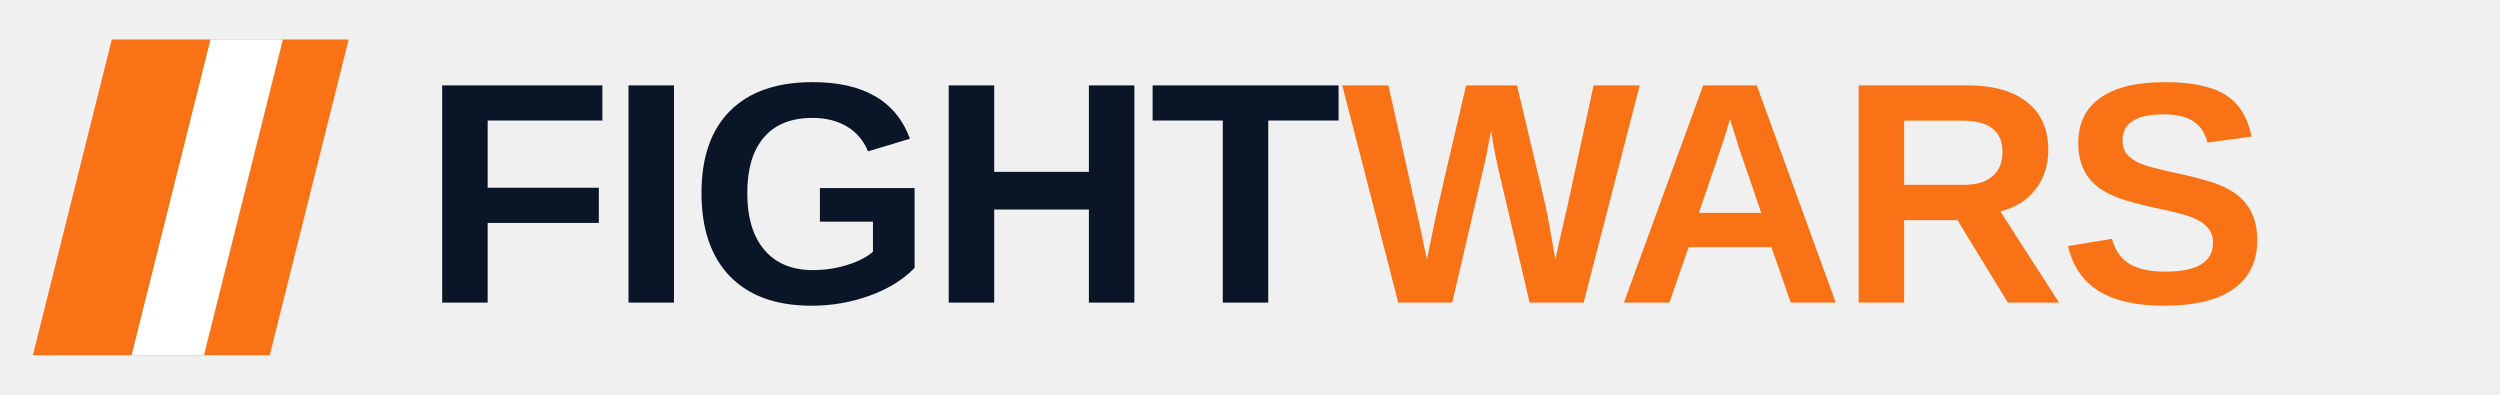
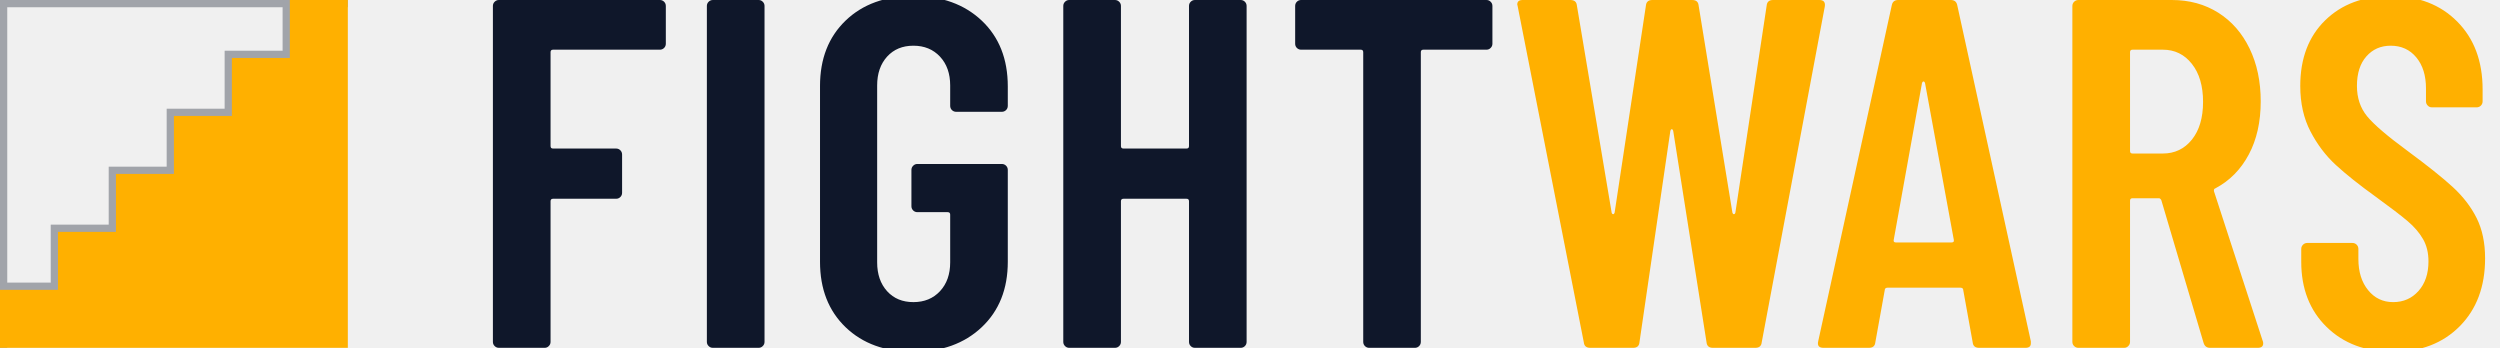
- <svg xmlns="http://www.w3.org/2000/svg" viewBox="0 0 760 120" width="760" height="120" role="img" aria-label="FightWars">
-   <g transform="translate(10 12)">
-     <polygon points="0,96 24,0 96,0 72,96" fill="#f97316" />
-     <polygon points="30,96 54,0 76,0 52,96" fill="#ffffff" />
+ <svg xmlns="http://www.w3.org/2000/svg" viewBox="0 0 483.01 67.2" width="483.01" height="67.2" role="img" aria-label="FightWars">
+   <g transform="scale(0.7)">
+     <path d="M96,0 L80,0 L80,16 L64,16 L64,32 L48,32 L48,48 L32,48 L32,64 L16,64 L16,80 L0,80 L0,96 L0,96 L0,0Z" fill="none" stroke="#0f172a" stroke-width="4" stroke-opacity="0.35" />
+     <path d="M96,0 L80,0 L80,16 L64,16 L64,32 L48,32 L48,48 L32,48 L32,64 L16,64 L16,80 L0,80 L0,96 L0,96 L96,96Z" fill="#ffb000" />
  </g>
-   <text x="128" y="92" font-family="Overpass, 'Barlow Condensed', 'Arial Narrow', Arial, sans-serif" font-weight="800" font-size="96" letter-spacing="-2" fill="#0a1628">FIGHT<tspan fill="#f97316">WARS</tspan>
-   </text>
+   <g transform="translate(90.05 67.2)">
+     <path d="M38.59-58.75Q38.59-58.27 38.26-57.94Q37.92-57.60 37.44-57.60L37.44-57.60L16.80-57.60Q16.32-57.60 16.32-57.12L16.32-57.12L16.32-38.98Q16.32-38.50 16.80-38.50L16.80-38.50L28.99-38.50Q29.47-38.50 29.81-38.16Q30.14-37.82 30.14-37.34L30.14-37.34L30.14-29.95Q30.14-29.47 29.81-29.14Q29.47-28.80 28.99-28.80L28.99-28.80L16.80-28.80Q16.32-28.80 16.32-28.32L16.32-28.32L16.32-1.15Q16.32-0.67 15.98-0.34Q15.65 0 15.17 0L15.17 0L6.34 0Q5.86 0 5.52-0.34Q5.18-0.67 5.18-1.15L5.18-1.15L5.18-66.05Q5.18-66.53 5.52-66.86Q5.86-67.20 6.34-67.20L6.34-67.20L37.44-67.20Q37.92-67.20 38.26-66.86Q38.59-66.53 38.59-66.05L38.59-66.05L38.59-58.75Z M47.68 0Q47.20 0 46.86-0.34Q46.52-0.67 46.52-1.15L46.52-1.15L46.52-66.05Q46.52-66.53 46.86-66.86Q47.20-67.20 47.68-67.20L47.68-67.20L56.51-67.20Q56.99-67.20 57.32-66.86Q57.66-66.53 57.66-66.05L57.66-66.05L57.66-1.15Q57.66-0.67 57.32-0.34Q56.99 0 56.51 0L56.51 0L47.68 0Z M86.42 0.77Q78.26 0.77 73.32-3.98Q68.38-8.74 68.38-16.61L68.38-16.61L68.38-50.59Q68.38-58.46 73.32-63.22Q78.26-67.97 86.42-67.97L86.42-67.97Q94.58-67.97 99.62-63.22Q104.66-58.46 104.66-50.50L104.66-50.50L104.66-46.75Q104.66-46.27 104.33-45.94Q103.99-45.60 103.51-45.60L103.51-45.60L94.68-45.60Q94.20-45.60 93.86-45.94Q93.53-46.27 93.53-46.75L93.53-46.75L93.53-50.69Q93.53-54.14 91.56-56.26Q89.59-58.37 86.42-58.37L86.42-58.37Q83.26-58.37 81.34-56.26Q79.42-54.14 79.42-50.69L79.42-50.69L79.42-16.51Q79.42-13.06 81.34-10.94Q83.26-8.83 86.42-8.83L86.42-8.83Q89.59-8.83 91.56-10.94Q93.53-13.06 93.53-16.51L93.53-16.51L93.53-25.73Q93.53-26.21 93.05-26.21L93.05-26.21L87.19-26.21Q86.71-26.21 86.38-26.54Q86.04-26.88 86.04-27.36L86.04-27.36L86.04-34.37Q86.04-34.85 86.38-35.18Q86.71-35.52 87.19-35.52L87.19-35.52L103.51-35.52Q103.99-35.52 104.33-35.18Q104.66-34.85 104.66-34.37L104.66-34.37L104.66-16.61Q104.66-8.74 99.62-3.98Q94.58 0.77 86.42 0.77L86.42 0.77Z M139.67-66.05Q139.67-66.53 140.00-66.86Q140.34-67.20 140.82-67.20L140.82-67.20L149.65-67.20Q150.13-67.20 150.47-66.86Q150.80-66.53 150.80-66.05L150.80-66.05L150.80-1.15Q150.80-0.67 150.47-0.34Q150.13 0 149.65 0L149.65 0L140.82 0Q140.34 0 140.00-0.34Q139.67-0.67 139.67-1.15L139.67-1.15L139.67-28.32Q139.67-28.80 139.19-28.80L139.19-28.80L127.00-28.80Q126.52-28.80 126.52-28.32L126.52-28.32L126.52-1.15Q126.52-0.67 126.18-0.34Q125.84 0 125.36 0L125.36 0L116.53 0Q116.05 0 115.72-0.34Q115.38-0.67 115.38-1.15L115.38-1.15L115.38-66.05Q115.38-66.53 115.72-66.86Q116.05-67.20 116.53-67.20L116.53-67.20L125.36-67.20Q125.84-67.20 126.18-66.86Q126.52-66.53 126.52-66.05L126.52-66.05L126.52-38.98Q126.52-38.50 127.00-38.50L127.00-38.50L139.19-38.50Q139.67-38.50 139.67-38.98L139.67-38.98L139.67-66.05Z M197.14-67.20Q197.62-67.20 197.95-66.86Q198.29-66.53 198.29-66.05L198.29-66.05L198.29-58.75Q198.29-58.27 197.95-57.94Q197.62-57.60 197.14-57.60L197.14-57.60L184.94-57.60Q184.46-57.60 184.46-57.12L184.46-57.12L184.46-1.15Q184.46-0.67 184.13-0.34Q183.79 0 183.31 0L183.31 0L174.48 0Q174 0 173.66-0.34Q173.33-0.67 173.33-1.15L173.33-1.15L173.33-57.12Q173.33-57.60 172.85-57.60L172.85-57.60L161.33-57.60Q160.85-57.60 160.51-57.94Q160.18-58.27 160.18-58.75L160.18-58.75L160.18-66.05Q160.18-66.53 160.51-66.86Q160.85-67.20 161.33-67.20L161.33-67.20L197.14-67.20Z" fill="#0f172a" />
+     <g transform="translate(200.88 0)">
+       <path d="M16.32 0Q15.17 0 15.07-1.06L15.07-1.06L2.30-65.95L2.21-66.34Q2.21-67.20 3.26-67.20L3.26-67.20L12.48-67.20Q13.63-67.20 13.73-66.14L13.73-66.14L20.45-26.11Q20.54-25.82 20.74-25.82Q20.93-25.82 21.02-26.11L21.02-26.11L27.07-66.14Q27.17-67.20 28.32-67.20L28.32-67.20L36-67.20Q37.15-67.20 37.25-66.14L37.25-66.14L43.78-26.11Q43.87-25.82 44.06-25.82Q44.26-25.82 44.35-26.11L44.35-26.11L50.40-66.14Q50.50-67.20 51.65-67.20L51.65-67.20L60.58-67.20Q61.82-67.20 61.63-65.95L61.63-65.95L49.44-1.06Q49.34 0 48.19 0L48.19 0L40.03 0Q38.88 0 38.78-1.06L38.78-1.06L32.35-41.86Q32.26-42.24 32.06-42.24Q31.87-42.24 31.78-41.86L31.78-41.86L25.82-1.06Q25.73 0 24.58 0L24.58 0L16.32 0Z M91.45 0Q90.30 0 90.20-1.06L90.20-1.06L88.38-11.14Q88.38-11.62 87.80-11.62L87.80-11.62L73.79-11.62Q73.21-11.62 73.21-11.14L73.21-11.14L71.39-1.06Q71.29 0 70.14 0L70.14 0L61.40 0Q60.06 0 60.35-1.25L60.35-1.25L74.56-66.14Q74.75-67.20 75.80-67.20L75.80-67.20L85.98-67.20Q87.04-67.20 87.23-66.14L87.23-66.14L101.44-1.25L101.44-0.86Q101.44 0 100.38 0L100.38 0L91.45 0ZM74.94-20.83Q74.84-20.35 75.42-20.35L75.42-20.35L86.08-20.35Q86.65-20.35 86.56-20.83L86.56-20.83L80.99-51.17Q80.89-51.46 80.70-51.46Q80.51-51.46 80.41-51.17L80.41-51.17L74.94-20.83Z M136.06 0Q135.10 0 134.81-0.96L134.81-0.96L126.65-28.51Q126.46-28.90 126.17-28.90L126.17-28.90L121.08-28.90Q120.60-28.90 120.60-28.42L120.60-28.42L120.60-1.15Q120.60-0.67 120.26-0.34Q119.93 0 119.45 0L119.45 0L110.62 0Q110.14 0 109.80-0.34Q109.46-0.67 109.46-1.15L109.46-1.15L109.46-66.05Q109.46-66.53 109.80-66.86Q110.14-67.20 110.62-67.20L110.62-67.20L128.66-67.20Q133.75-67.20 137.64-64.75Q141.53-62.30 143.69-57.84Q145.85-53.38 145.85-47.62L145.85-47.62Q145.85-41.66 143.54-37.34Q141.24-33.02 137.11-30.82L137.11-30.82Q136.73-30.72 136.82-30.24L136.82-30.24L146.23-1.34Q146.33-1.15 146.33-0.86L146.33-0.86Q146.33 0 145.27 0L145.27 0L136.06 0ZM121.08-57.60Q120.60-57.60 120.60-57.12L120.60-57.12L120.60-38.02Q120.60-37.54 121.08-37.54L121.08-37.54L126.94-37.54Q130.39-37.54 132.55-40.22Q134.71-42.91 134.71-47.52L134.71-47.52Q134.71-52.13 132.55-54.86Q130.39-57.60 126.94-57.60L126.94-57.60L121.08-57.60Z M171.44 0.77Q163.48 0.77 158.58-4.03Q153.68-8.83 153.68-16.61L153.68-16.61L153.68-19.10Q153.68-19.58 154.02-19.92Q154.36-20.26 154.84-20.26L154.84-20.26L163.57-20.26Q164.05-20.26 164.39-19.92Q164.72-19.58 164.72-19.10L164.72-19.10L164.72-17.18Q164.72-13.44 166.60-11.14Q168.47-8.83 171.44-8.83L171.44-8.83Q174.42-8.83 176.34-10.99Q178.26-13.15 178.26-16.70L178.26-16.70Q178.26-19.20 177.20-21.02Q176.15-22.85 174.23-24.48Q172.31-26.11 168.08-29.18L168.08-29.18Q163.28-32.64 160.36-35.33Q157.43-38.02 155.46-41.81Q153.49-45.60 153.49-50.59L153.49-50.59Q153.49-58.56 158.29-63.26Q163.09-67.97 170.96-67.97L170.96-67.97Q178.93-67.97 183.83-63.02Q188.72-58.08 188.72-49.92L188.72-49.92L188.72-47.62Q188.72-47.14 188.39-46.80Q188.05-46.46 187.57-46.46L187.57-46.46L178.93-46.46Q178.45-46.46 178.12-46.80Q177.78-47.14 177.78-47.62L177.78-47.62L177.78-50.11Q177.78-53.86 175.91-56.11Q174.04-58.37 170.96-58.37L170.96-58.37Q168.08-58.37 166.26-56.30Q164.44-54.24 164.44-50.59L164.44-50.59Q164.44-47.14 166.40-44.74Q168.37-42.34 174.13-38.11L174.13-38.11Q179.99-33.79 182.96-31.06Q185.94-28.32 187.57-25.06Q189.20-21.79 189.20-17.28L189.20-17.28Q189.20-9.12 184.31-4.18Q179.41 0.77 171.44 0.77L171.44 0.77Z" fill="#ffb000" />
+     </g>
+   </g>
</svg>
